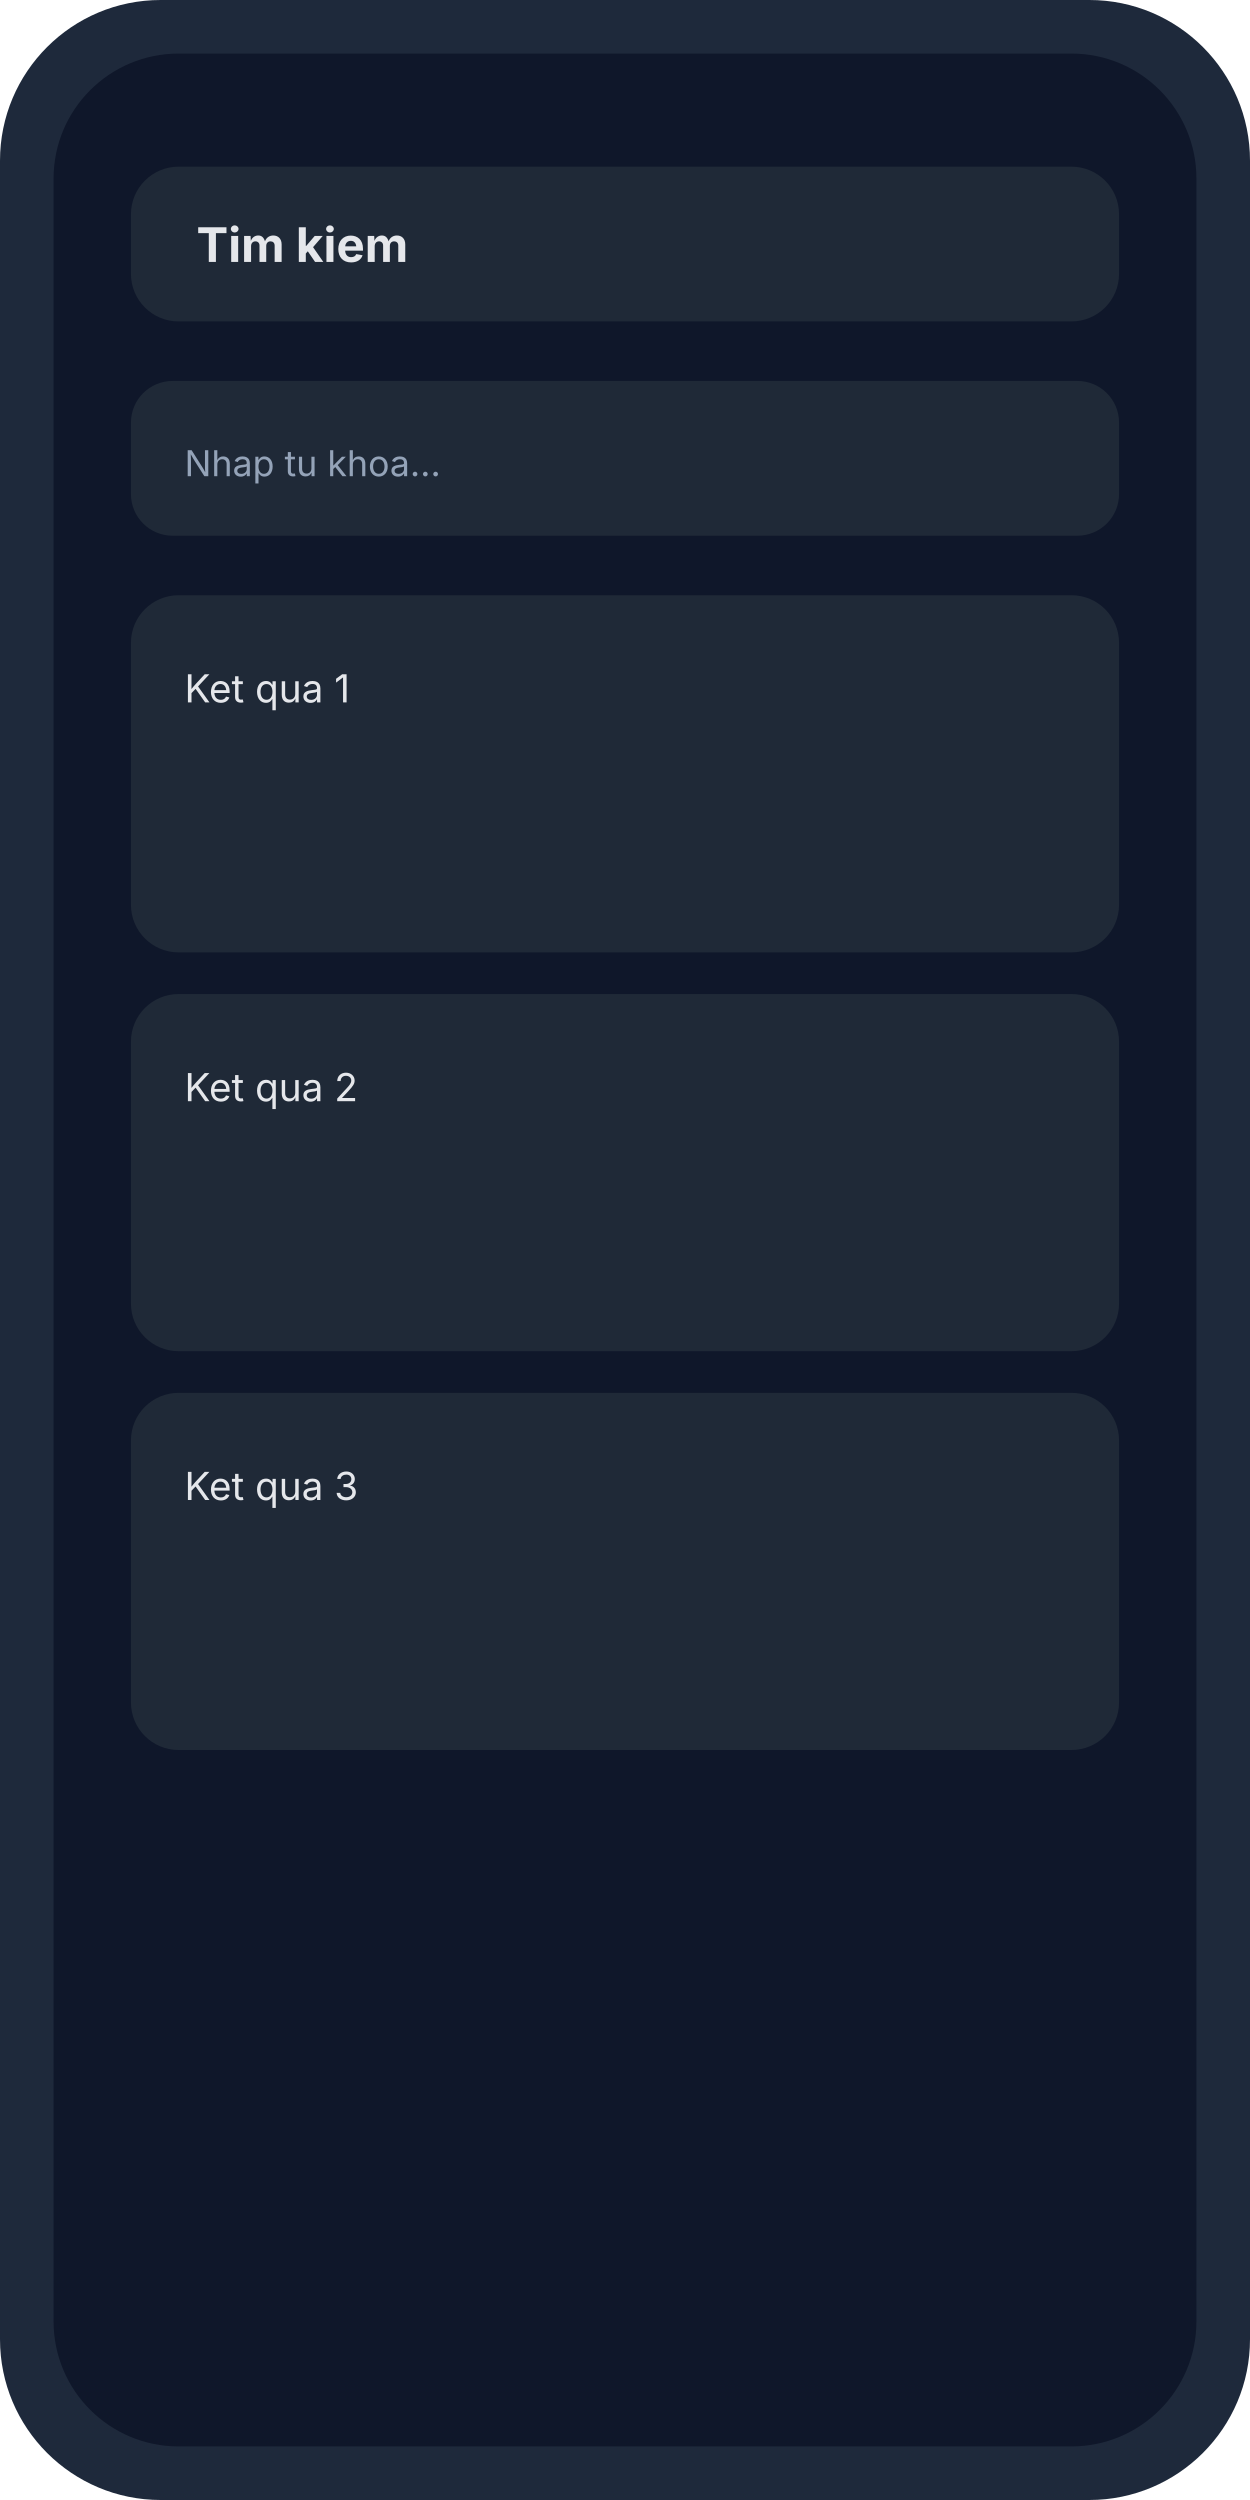
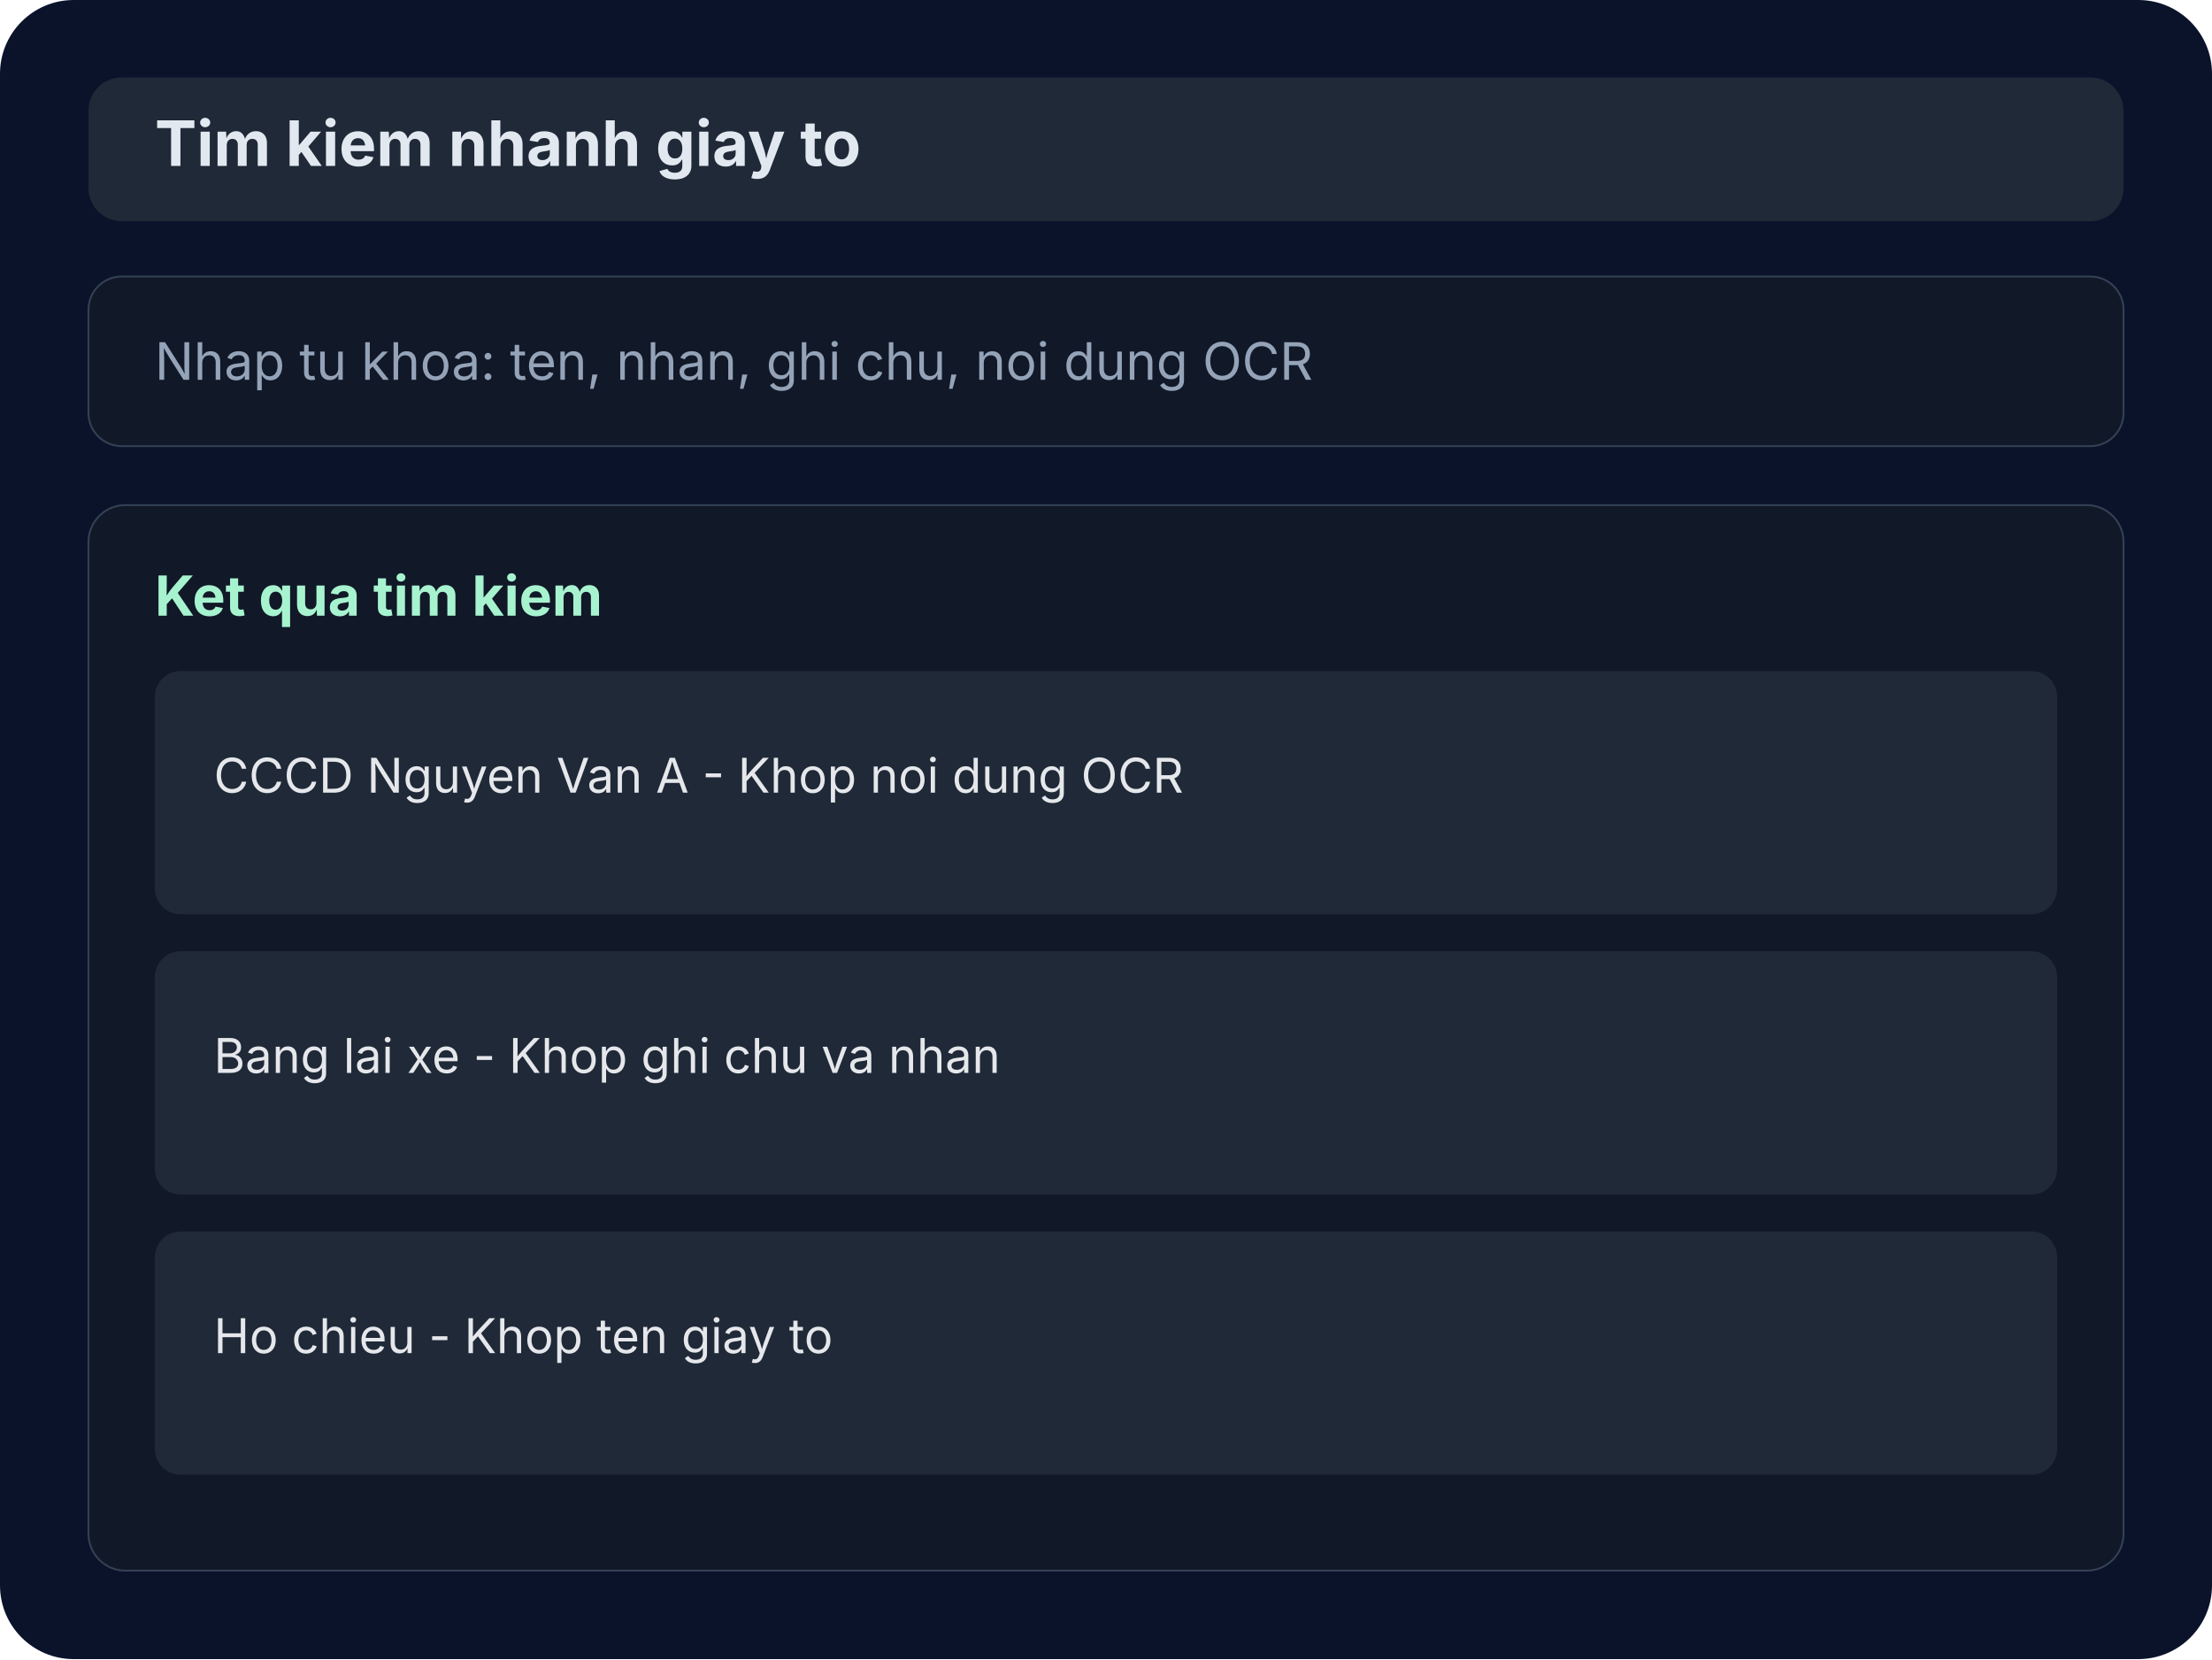
- <svg xmlns="http://www.w3.org/2000/svg" width="420" height="840" viewBox="0 0 420 840" fill="none">
-   <rect width="420" height="840" rx="54" fill="#1E293B" />
-   <rect x="18" y="18" width="384" height="804" rx="42" fill="#0F172A" />
-   <rect x="44" y="56" width="332" height="52" rx="16" fill="#1F2937" />
-   <text x="66" y="88" fill="#E5E7EB" font-family="Inter,Arial" font-size="16" font-weight="700">Tim kiem</text>
-   <rect x="44" y="128" width="332" height="52" rx="14" fill="#1F2937" />
-   <text x="62" y="160" fill="#94A3B8" font-family="Inter,Arial" font-size="12">Nhap tu khoa...</text>
-   <rect x="44" y="200" width="332" height="120" rx="16" fill="#1F2937" />
-   <rect x="44" y="334" width="332" height="120" rx="16" fill="#1F2937" />
-   <rect x="44" y="468" width="332" height="120" rx="16" fill="#1F2937" />
-   <text x="62" y="236" fill="#E5E7EB" font-family="Inter,Arial" font-size="13">Ket qua 1</text>
-   <text x="62" y="370" fill="#E5E7EB" font-family="Inter,Arial" font-size="13">Ket qua 2</text>
-   <text x="62" y="504" fill="#E5E7EB" font-family="Inter,Arial" font-size="13">Ket qua 3</text>
+ <svg xmlns="http://www.w3.org/2000/svg" width="1200" height="900" viewBox="0 0 1200 900" fill="none">
+   <defs>
+     <linearGradient id="bg" x1="0" y1="0" x2="1200" y2="900">
+       <stop stop-color="#0B132B" />
+       <stop offset="1" stop-color="#1D4ED8" />
+     </linearGradient>
+   </defs>
+   <rect width="1200" height="900" rx="40" fill="url(#bg)" />
+   <rect x="48" y="42" width="1104" height="78" rx="18" fill="#1F2937" />
+   <text x="84" y="90" fill="#E2E8F0" font-family="Inter,Arial" font-size="34" font-weight="700">Tim kiem nhanh giay to</text>
+   <rect x="48" y="150" width="1104" height="92" rx="18" fill="#111827" stroke="#334155" />
+   <text x="84" y="206" fill="#94A3B8" font-family="Inter,Arial" font-size="28">Nhap tu khoa: ten, nhan, ghi chu, noi dung OCR</text>
+   <rect x="48" y="274" width="1104" height="578" rx="20" fill="#111827" stroke="#334155" />
+   <text x="84" y="334" fill="#A7F3D0" font-family="Inter,Arial" font-size="30" font-weight="700">Ket qua tim kiem</text>
+   <rect x="84" y="364" width="1032" height="132" rx="14" fill="#1F2937" />
+   <text x="116" y="430" fill="#E5E7EB" font-family="Inter,Arial" font-size="26">CCCD Nguyen Van A - Khop noi dung OCR</text>
+   <rect x="84" y="516" width="1032" height="132" rx="14" fill="#1F2937" />
+   <text x="116" y="582" fill="#E5E7EB" font-family="Inter,Arial" font-size="26">Bang lai xe - Khop ghi chu va nhan</text>
+   <rect x="84" y="668" width="1032" height="132" rx="14" fill="#1F2937" />
+   <text x="116" y="734" fill="#E5E7EB" font-family="Inter,Arial" font-size="26">Ho chieu - Khop ten giay to</text>
</svg>
